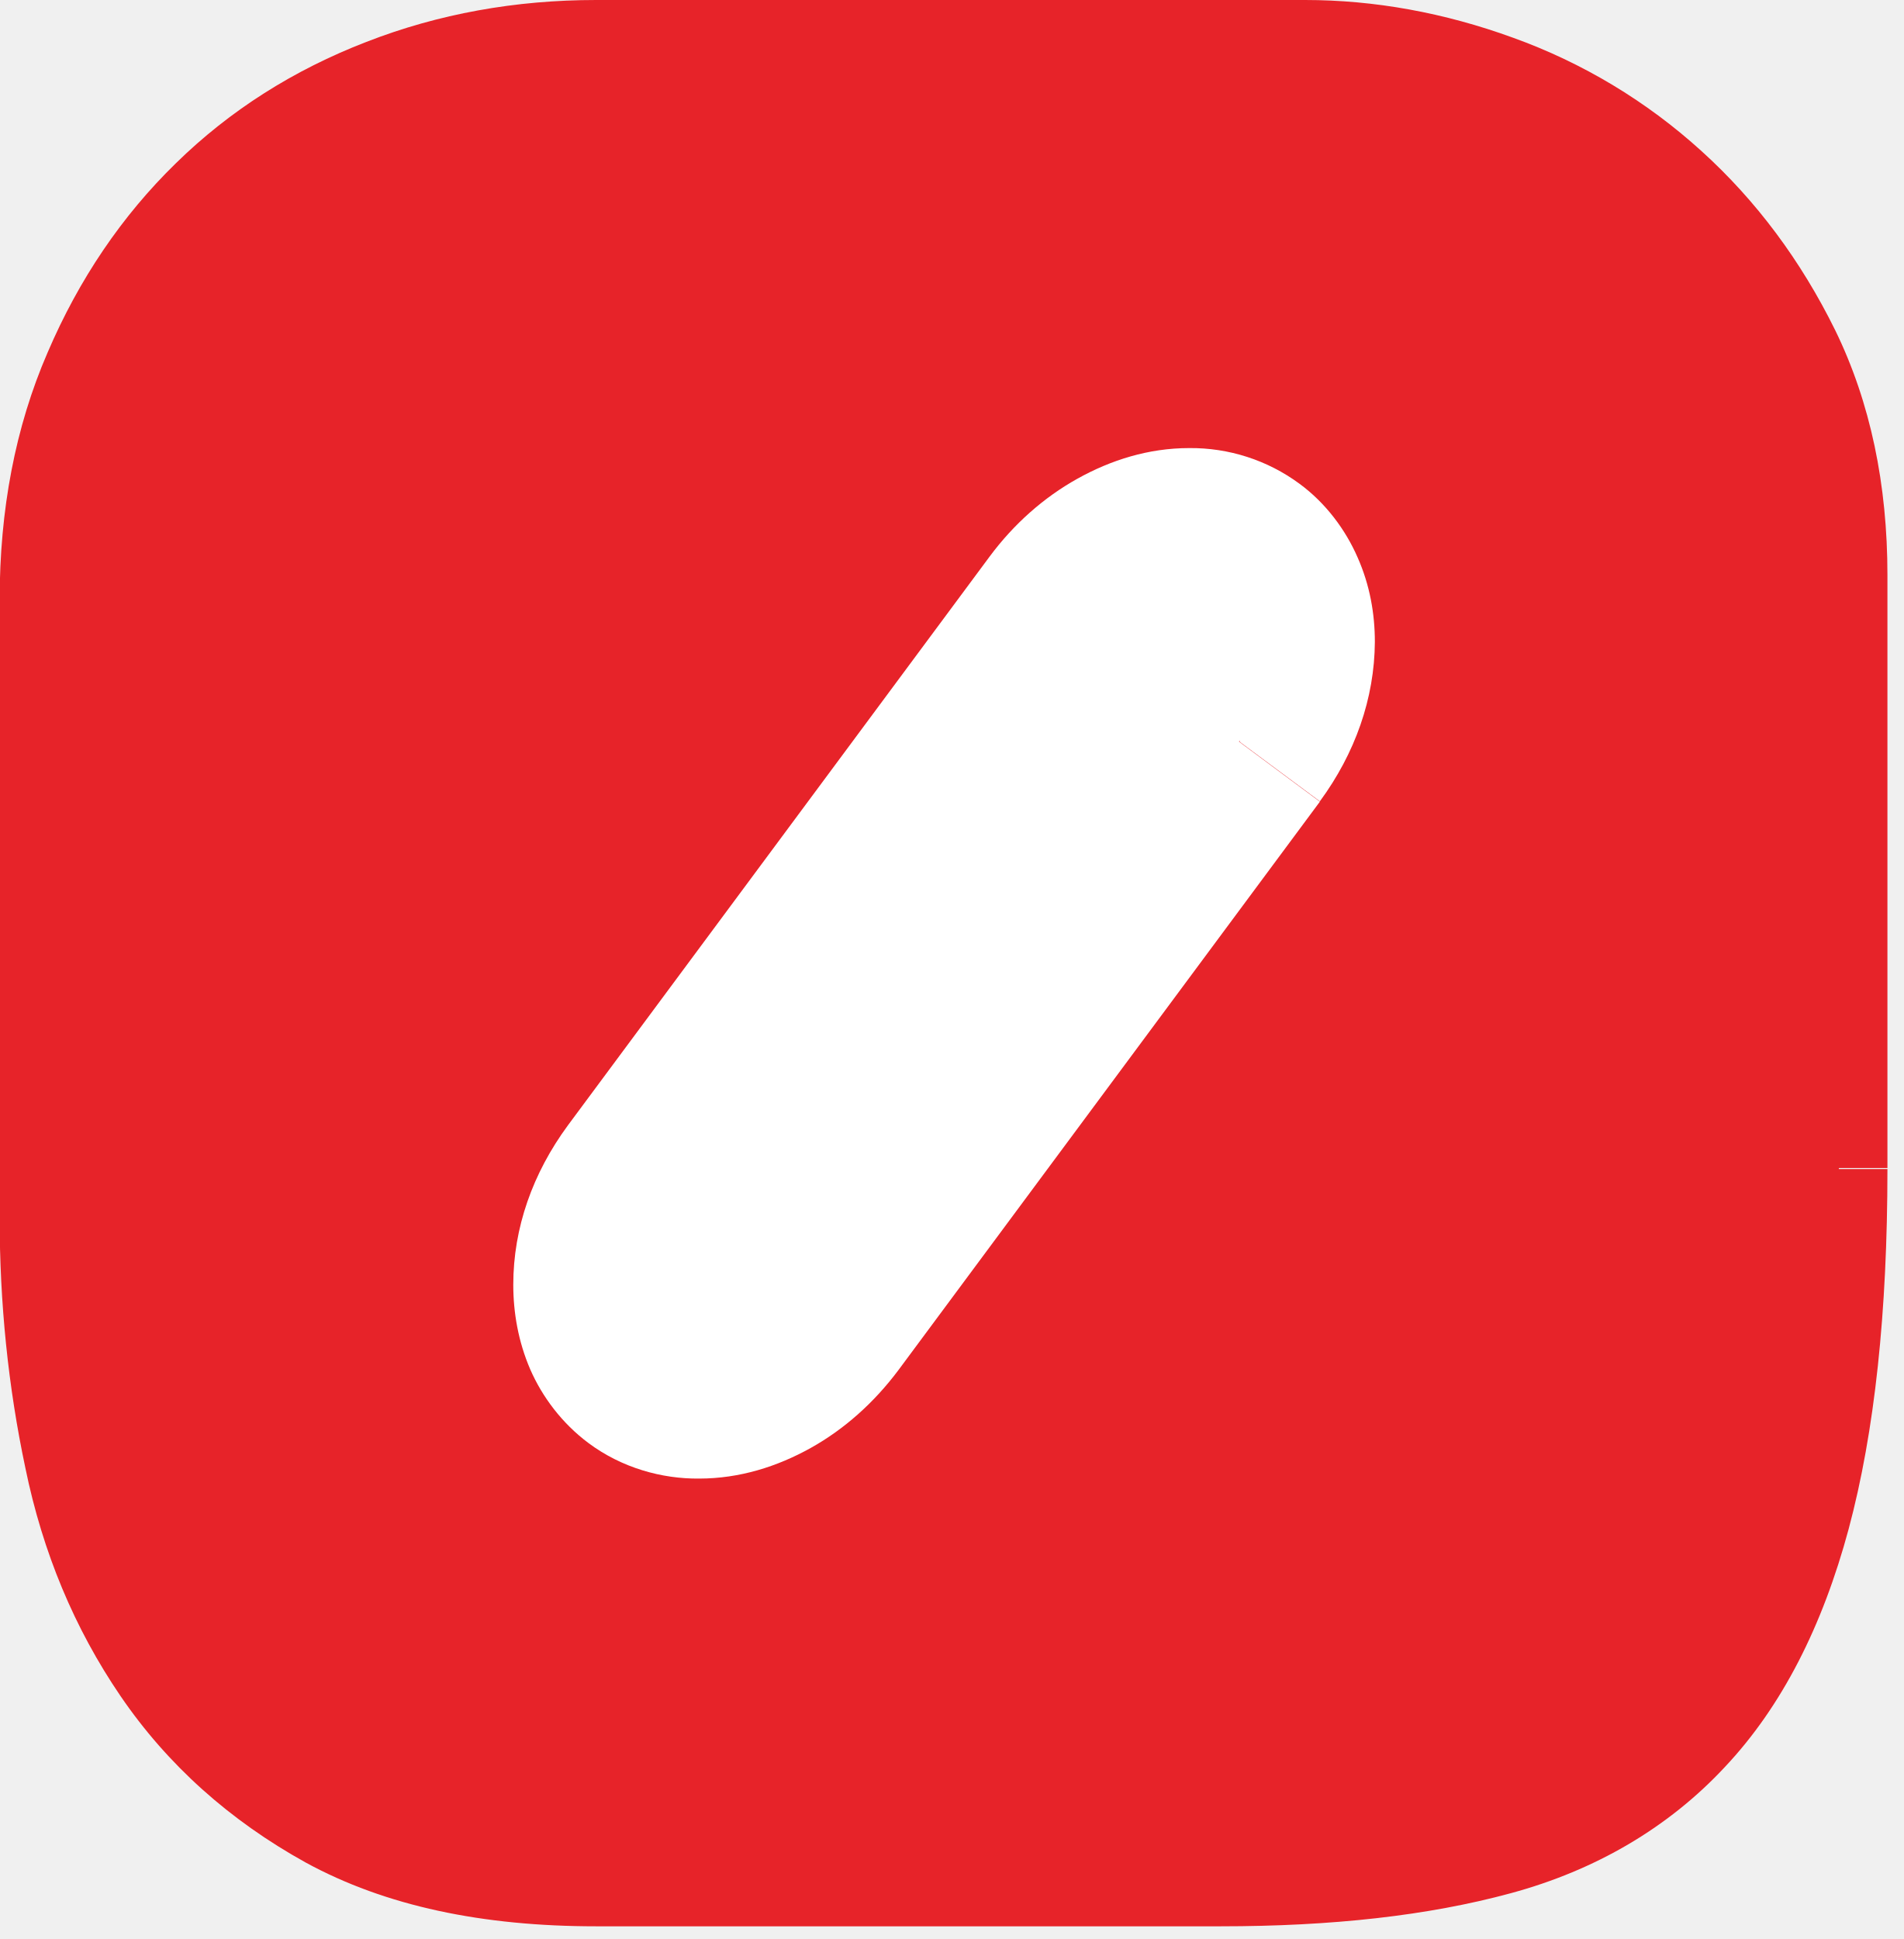
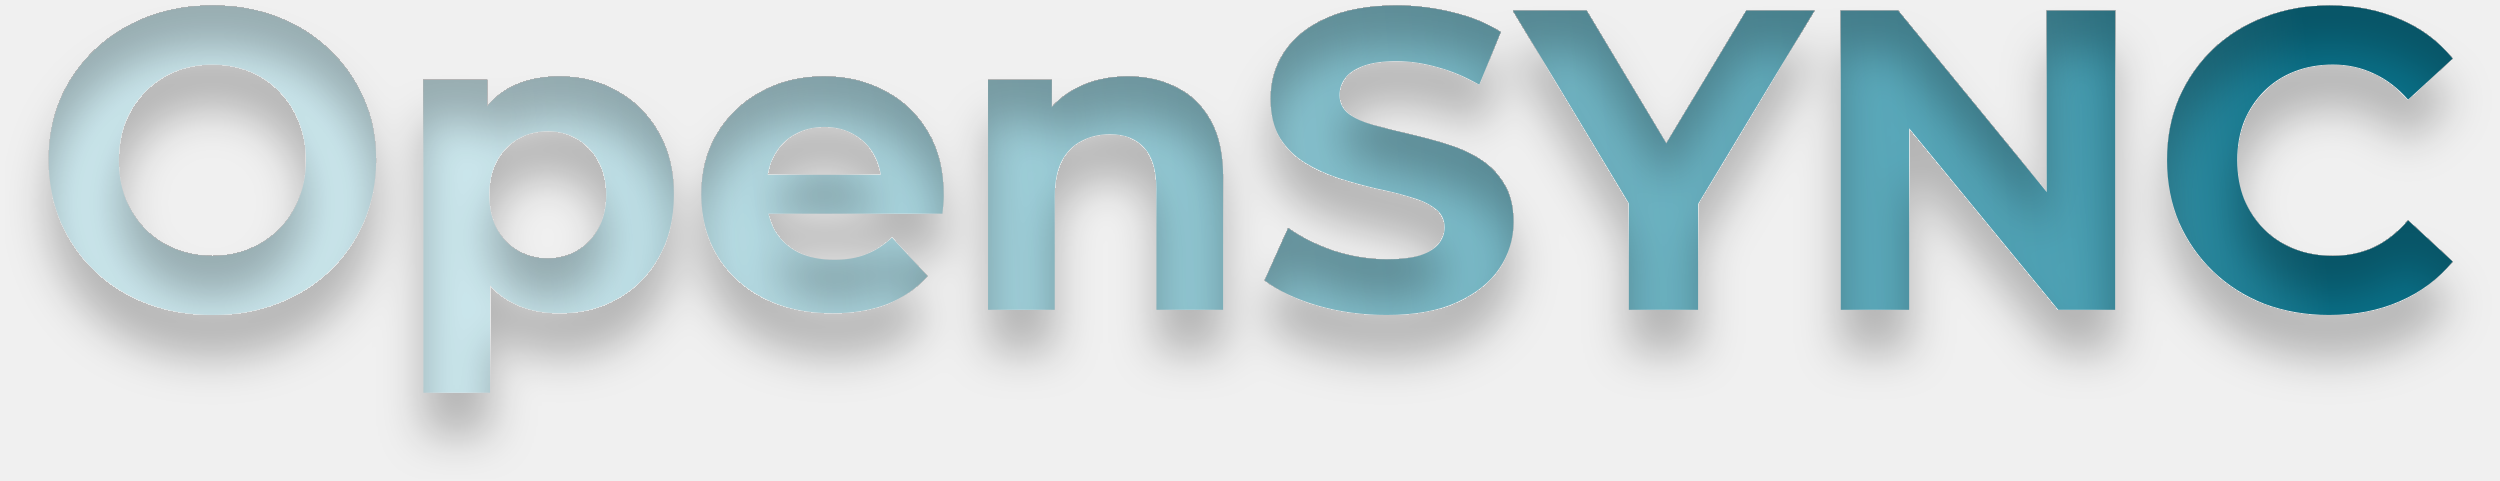
- <svg xmlns="http://www.w3.org/2000/svg" width="54" height="55" fill="none" viewBox="0 0 54 55">
-   <path fill="#E72329" d="M52.16 33.14h-1.39c0 3.9-.35 7.08-1 9.5-.65 2.43-1.63 4.26-2.86 5.58-1.25 1.33-2.8 2.26-4.78 2.79-2.03.56-4.54.85-7.5.85H16.91c-2.89 0-5.17-.52-6.9-1.47-1.81-1.01-3.23-2.27-4.3-3.85-1.09-1.6-1.85-3.41-2.28-5.48-.45-2.12-.66-4.3-.66-6.53V17.01c0-2.23.38-4.19 1.12-5.92.76-1.78 1.77-3.25 3.04-4.48 1.26-1.23 2.73-2.17 4.46-2.84 1.73-.67 3.55-1 5.52-1h20.11c1.62 0 3.26.3 4.95.91 1.65.61 3.12 1.48 4.42 2.66 1.3 1.17 2.35 2.58 3.17 4.26.79 1.61 1.2 3.49 1.2 5.71v16.82h2.78V16.31c0-2.56-.48-4.89-1.48-6.94-.97-1.97-2.24-3.68-3.8-5.09a16.004 16.004 0 0 0-5.34-3.21C40.97.36 38.99 0 37.02 0H16.91c-2.28 0-4.47.39-6.52 1.19-2.05.79-3.87 1.94-5.4 3.44C3.46 6.12 2.24 7.92 1.35 10c-.92 2.12-1.36 4.47-1.36 7.02v17.52c0 2.41.24 4.79.73 7.1.49 2.39 1.39 4.55 2.7 6.47 1.33 1.95 3.1 3.53 5.25 4.72 2.27 1.24 5.02 1.81 8.24 1.81h17.72c3.14 0 5.88-.3 8.23-.94 2.4-.65 4.47-1.86 6.07-3.58 1.62-1.72 2.77-4 3.51-6.75.74-2.76 1.1-6.15 1.1-10.21h-1.39l.01-.02Z" />
-   <path fill="#CE232C" d="M40.06 18.51h1.39c0-1.09-.37-2.15-1.05-3-.62-.8-1.43-1.44-2.36-1.95-.93-.51-1.97-.87-3.09-1.09h.01c-1.08-.22-2.18-.32-3.26-.32H20.85c-.96 0-1.9.09-2.85.27-1 .19-1.93.52-2.77 1.01-.86.49-1.61 1.17-2.18 2-.65.92-.95 2.03-.95 3.18v15.93c0 1.52.33 2.9 1.08 4.05.67 1.02 1.55 1.88 2.61 2.48 1 .58 2.1.97 3.26 1.16 1.06.18 2.06.27 3.01.27h9.16c2.6 0 4.97-.63 6.97-1.91 1.01-.65 1.84-1.43 2.41-2.36.57-.93.87-2 .87-3.09V18.52h-2.78v16.62c0 .63-.15 1.13-.46 1.64-.3.5-.8 1-1.55 1.48-1.51.96-3.29 1.47-5.47 1.47h-9.16c-.77 0-1.62-.08-2.55-.24h-.01c-.83-.14-1.59-.41-2.31-.83-.68-.39-1.22-.91-1.68-1.6-.38-.59-.61-1.39-.61-2.53V18.6c0-.71.16-1.18.44-1.59.36-.5.78-.88 1.3-1.19a5.76 5.76 0 0 1 1.91-.68c.78-.15 1.56-.22 2.33-.22h10.85c.9 0 1.81.09 2.71.27.87.17 1.63.44 2.29.8.66.36 1.15.77 1.52 1.23.32.42.44.78.45 1.28h1.38l-.01.01Z" />
-   <path fill="#E72329" d="M52.16 33.14c0 3.98-.35 7.27-1.05 9.85-.7 2.59-1.76 4.65-3.19 6.17-1.43 1.53-3.24 2.59-5.42 3.19-2.19.6-4.81.9-7.86.9H16.92c-3.06 0-5.58-.55-7.57-1.64-1.99-1.1-3.58-2.52-4.78-4.29-1.19-1.76-2.03-3.75-2.48-5.98-.47-2.21-.7-4.49-.7-6.81V17.01c0-2.39.41-4.54 1.24-6.47.83-1.93 1.94-3.57 3.34-4.93 1.4-1.36 3.04-2.4 4.93-3.14 1.89-.73 3.9-1.09 6.02-1.09h20.11c1.79 0 3.6.33 5.43 1 1.82.66 3.45 1.64 4.88 2.93 1.43 1.3 2.59 2.86 3.48 4.68.9 1.82 1.35 3.93 1.35 6.32v16.82l-.01.01ZM39.91 18.51c0-.8-.25-1.51-.75-2.14-.5-.63-1.15-1.16-1.94-1.59-.8-.43-1.7-.75-2.69-.94-.99-.2-1.99-.3-2.98-.3H20.7c-.86 0-1.73.09-2.59.25-.86.17-1.64.44-2.33.85-.7.4-1.28.93-1.75 1.59-.46.66-.69 1.46-.69 2.39v15.93c0 1.33.28 2.42.85 3.29a6.23 6.23 0 0 0 2.14 2.04c.86.5 1.79.83 2.79.99 1 .17 1.92.25 2.78.25h9.16c2.39 0 4.46-.56 6.22-1.69 1.76-1.13 2.64-2.55 2.64-4.28V18.52l-.01-.01Z" />
-   <path fill="#E72329" d="M41.3 12.15H11.94v33.32H41.3V12.15Z" />
-   <path fill="#fff" d="M35.15 21.03c1.32-1.79 1.33-4.04 0-5.02-1.31-.98-3.48-.32-4.8 1.47L18.39 33.61c-1.32 1.78-1.32 4.05 0 5.02 1.32.98 3.48.32 4.8-1.47l11.96-16.13Z" />
-   <path fill="#fff" d="m35.15 21.03 2.29 1.7c1-1.36 1.55-2.92 1.56-4.52 0-.8-.14-1.61-.49-2.4-.34-.78-.9-1.54-1.65-2.09a5.187 5.187 0 0 0-3.13-1.01c-1.15 0-2.22.34-3.17.87-.95.53-1.8 1.28-2.49 2.21L16.11 31.92c-1 1.36-1.55 2.91-1.55 4.52 0 .79.14 1.61.48 2.4.34.78.9 1.53 1.65 2.09.95.71 2.09 1.02 3.14 1.01 1.15 0 2.22-.34 3.17-.87.95-.53 1.79-1.28 2.48-2.2l11.96-16.13-2.29-1.7-2.29-1.7L20.9 35.47c-.22.3-.47.51-.69.63-.21.12-.38.14-.38.14v.27l.08-.25-.08-.02v.27l.08-.25-.18.58.36-.49-.18-.09-.18.58.36-.49-.3.41.48-.21-.17-.2-.31.41.48-.21-.1.04.11-.03-.1.03.11-.03v-.13c-.02-.23.09-.7.42-1.12l11.96-16.13c.22-.3.48-.51.69-.63.22-.12.38-.14.38-.14v-.28l-.08.26.08.02v-.28l-.08.26.18-.57-.35.48.18.09.18-.57-.35.48.31-.42-.49.21.17.21.31-.42-.49.21.11-.05-.11.04v.13c.02.22-.1.69-.42 1.12l2.29 1.7h-.03Z" />
+ <svg xmlns="http://www.w3.org/2000/svg" width="234" height="45" viewBox="0 0 234 45" fill="none">
+   <g filter="url(#filter0_di_821_2932)">
+     <path d="M19.92 29.48C17.707 29.48 15.653 29.12 13.76 28.4C11.893 27.68 10.267 26.667 8.88 25.36C7.52 24.053 6.453 22.52 5.68 20.76C4.933 19 4.56 17.08 4.56 15C4.56 12.92 4.933 11 5.68 9.24C6.453 7.48 7.533 5.947 8.92 4.64C10.307 3.333 11.933 2.32 13.8 1.6C15.667 0.88 17.693 0.52 19.88 0.52C22.093 0.52 24.12 0.88 25.96 1.6C27.827 2.32 29.44 3.333 30.8 4.64C32.187 5.947 33.267 7.48 34.04 9.24C34.813 10.973 35.2 12.893 35.2 15C35.2 17.08 34.813 19.013 34.04 20.8C33.267 22.56 32.187 24.093 30.8 25.4C29.44 26.68 27.827 27.68 25.96 28.4C24.12 29.12 22.107 29.48 19.92 29.48ZM19.88 23.96C21.133 23.96 22.28 23.747 23.32 23.32C24.387 22.893 25.32 22.28 26.12 21.48C26.92 20.68 27.533 19.733 27.96 18.64C28.413 17.547 28.64 16.333 28.64 15C28.64 13.667 28.413 12.453 27.96 11.36C27.533 10.267 26.92 9.32 26.12 8.52C25.347 7.72 24.427 7.107 23.36 6.68C22.293 6.253 21.133 6.04 19.88 6.04C18.627 6.04 17.467 6.253 16.4 6.68C15.36 7.107 14.44 7.72 13.64 8.52C12.84 9.32 12.213 10.267 11.76 11.36C11.333 12.453 11.12 13.667 11.12 15C11.12 16.307 11.333 17.52 11.76 18.64C12.213 19.733 12.827 20.68 13.6 21.48C14.4 22.28 15.333 22.893 16.4 23.32C17.467 23.747 18.627 23.96 19.88 23.96ZM52.35 29.32C50.537 29.32 48.95 28.92 47.59 28.12C46.23 27.32 45.163 26.107 44.39 24.48C43.643 22.827 43.27 20.747 43.27 18.24C43.27 15.707 43.63 13.627 44.35 12C45.07 10.373 46.11 9.16 47.47 8.36C48.83 7.56 50.457 7.16 52.35 7.16C54.377 7.16 56.19 7.627 57.79 8.56C59.417 9.467 60.697 10.747 61.63 12.4C62.59 14.053 63.07 16 63.07 18.24C63.07 20.507 62.59 22.467 61.63 24.12C60.697 25.773 59.417 27.053 57.79 27.96C56.19 28.867 54.377 29.32 52.35 29.32ZM39.63 36.76V7.48H45.59V11.88L45.47 18.28L45.87 24.64V36.76H39.63ZM51.27 24.2C52.31 24.2 53.23 23.96 54.03 23.48C54.857 23 55.51 22.32 55.99 21.44C56.497 20.533 56.75 19.467 56.75 18.24C56.75 16.987 56.497 15.92 55.99 15.04C55.51 14.16 54.857 13.48 54.03 13C53.23 12.52 52.31 12.28 51.27 12.28C50.23 12.28 49.297 12.52 48.47 13C47.643 13.48 46.99 14.16 46.51 15.04C46.03 15.92 45.79 16.987 45.79 18.24C45.79 19.467 46.03 20.533 46.51 21.44C46.99 22.32 47.643 23 48.47 23.48C49.297 23.96 50.23 24.2 51.27 24.2ZM77.927 29.32C75.474 29.32 73.314 28.84 71.447 27.88C69.607 26.92 68.18 25.613 67.167 23.96C66.154 22.28 65.647 20.373 65.647 18.24C65.647 16.08 66.141 14.173 67.127 12.52C68.141 10.84 69.514 9.533 71.247 8.6C72.981 7.64 74.941 7.16 77.127 7.16C79.234 7.16 81.127 7.613 82.807 8.52C84.514 9.4 85.861 10.68 86.847 12.36C87.834 14.013 88.327 16 88.327 18.32C88.327 18.56 88.314 18.84 88.287 19.16C88.26 19.453 88.234 19.733 88.207 20H70.727V16.36H84.927L82.527 17.44C82.527 16.32 82.3 15.347 81.847 14.52C81.394 13.693 80.767 13.053 79.967 12.6C79.167 12.12 78.234 11.88 77.167 11.88C76.1 11.88 75.154 12.12 74.327 12.6C73.527 13.053 72.9 13.707 72.447 14.56C71.994 15.387 71.767 16.373 71.767 17.52V18.48C71.767 19.653 72.02 20.693 72.527 21.6C73.061 22.48 73.794 23.16 74.727 23.64C75.687 24.093 76.807 24.32 78.087 24.32C79.234 24.32 80.234 24.147 81.087 23.8C81.967 23.453 82.767 22.933 83.487 22.24L86.807 25.84C85.82 26.96 84.581 27.827 83.087 28.44C81.594 29.027 79.874 29.32 77.927 29.32ZM105.562 7.16C107.268 7.16 108.788 7.507 110.122 8.2C111.482 8.867 112.548 9.907 113.322 11.32C114.095 12.707 114.482 14.493 114.482 16.68V29H108.242V17.64C108.242 15.907 107.855 14.627 107.082 13.8C106.335 12.973 105.268 12.56 103.882 12.56C102.895 12.56 102.002 12.773 101.202 13.2C100.428 13.6 99.815 14.227 99.362 15.08C98.935 15.933 98.722 17.027 98.722 18.36V29H92.482V7.48H98.442V13.44L97.322 11.64C98.095 10.2 99.202 9.093 100.642 8.32C102.082 7.547 103.722 7.16 105.562 7.16ZM129.778 29.48C127.538 29.48 125.391 29.187 123.338 28.6C121.284 27.987 119.631 27.2 118.378 26.24L120.578 21.36C121.778 22.213 123.191 22.92 124.818 23.48C126.471 24.013 128.138 24.28 129.818 24.28C131.098 24.28 132.124 24.16 132.898 23.92C133.698 23.653 134.284 23.293 134.658 22.84C135.031 22.387 135.218 21.867 135.218 21.28C135.218 20.533 134.924 19.947 134.338 19.52C133.751 19.067 132.978 18.707 132.018 18.44C131.058 18.147 129.991 17.88 128.818 17.64C127.671 17.373 126.511 17.053 125.338 16.68C124.191 16.307 123.138 15.827 122.178 15.24C121.218 14.653 120.431 13.88 119.818 12.92C119.231 11.96 118.938 10.733 118.938 9.24C118.938 7.64 119.364 6.187 120.218 4.88C121.098 3.547 122.404 2.493 124.138 1.72C125.898 0.92 128.098 0.52 130.738 0.52C132.498 0.52 134.231 0.733 135.938 1.16C137.644 1.56 139.151 2.173 140.458 3L138.458 7.92C137.151 7.173 135.844 6.627 134.538 6.28C133.231 5.907 131.951 5.72 130.698 5.72C129.444 5.72 128.418 5.867 127.618 6.16C126.818 6.453 126.244 6.84 125.898 7.32C125.551 7.773 125.378 8.307 125.378 8.92C125.378 9.64 125.671 10.227 126.258 10.68C126.844 11.107 127.618 11.453 128.578 11.72C129.538 11.987 130.591 12.253 131.738 12.52C132.911 12.787 134.071 13.093 135.218 13.44C136.391 13.787 137.458 14.253 138.418 14.84C139.378 15.427 140.151 16.2 140.738 17.16C141.351 18.12 141.658 19.333 141.658 20.8C141.658 22.373 141.218 23.813 140.338 25.12C139.458 26.427 138.138 27.48 136.378 28.28C134.644 29.08 132.444 29.48 129.778 29.48ZM152.46 29V17.56L153.94 21.48L141.62 1H148.5L157.94 16.72H153.98L163.46 1H169.82L157.5 21.48L158.94 17.56V29H152.46ZM172.297 29V1H177.657L194.177 21.16H191.577V1H197.977V29H192.657L176.097 8.84H178.697V29H172.297ZM218.001 29.48C215.841 29.48 213.828 29.133 211.961 28.44C210.121 27.72 208.521 26.707 207.161 25.4C205.801 24.093 204.735 22.56 203.961 20.8C203.215 19.04 202.841 17.107 202.841 15C202.841 12.893 203.215 10.96 203.961 9.2C204.735 7.44 205.801 5.907 207.161 4.6C208.548 3.293 210.161 2.293 212.001 1.6C213.841 0.88 215.855 0.52 218.041 0.52C220.468 0.52 222.655 0.947 224.601 1.8C226.575 2.627 228.228 3.853 229.561 5.48L225.401 9.32C224.441 8.227 223.375 7.413 222.201 6.88C221.028 6.32 219.748 6.04 218.361 6.04C217.055 6.04 215.855 6.253 214.761 6.68C213.668 7.107 212.721 7.72 211.921 8.52C211.121 9.32 210.495 10.267 210.041 11.36C209.615 12.453 209.401 13.667 209.401 15C209.401 16.333 209.615 17.547 210.041 18.64C210.495 19.733 211.121 20.68 211.921 21.48C212.721 22.28 213.668 22.893 214.761 23.32C215.855 23.747 217.055 23.96 218.361 23.96C219.748 23.96 221.028 23.693 222.201 23.16C223.375 22.6 224.441 21.76 225.401 20.64L229.561 24.48C228.228 26.107 226.575 27.347 224.601 28.2C222.655 29.053 220.455 29.48 218.001 29.48Z" fill="url(#paint0_linear_821_2932)" />
+   </g>
+   <defs>
+     <filter id="filter0_di_821_2932" x="0.56" y="0.52" width="233.001" height="44.24" filterUnits="userSpaceOnUse" color-interpolation-filters="sRGB">
+       <feFlood flood-opacity="0" result="BackgroundImageFix" />
+       <feColorMatrix in="SourceAlpha" type="matrix" values="0 0 0 0 0 0 0 0 0 0 0 0 0 0 0 0 0 0 127 0" result="hardAlpha" />
+       <feOffset dy="4" />
+       <feGaussianBlur stdDeviation="2" />
+       <feComposite in2="hardAlpha" operator="out" />
+       <feColorMatrix type="matrix" values="0 0 0 0 0 0 0 0 0 0 0 0 0 0 0 0 0 0 0.25 0" />
+       <feBlend mode="normal" in2="BackgroundImageFix" result="effect1_dropShadow_821_2932" />
+       <feBlend mode="normal" in="SourceGraphic" in2="effect1_dropShadow_821_2932" result="shape" />
+       <feColorMatrix in="SourceAlpha" type="matrix" values="0 0 0 0 0 0 0 0 0 0 0 0 0 0 0 0 0 0 127 0" result="hardAlpha" />
+       <feOffset dy="4" />
+       <feGaussianBlur stdDeviation="2" />
+       <feComposite in2="hardAlpha" operator="arithmetic" k2="-1" k3="1" />
+       <feColorMatrix type="matrix" values="0 0 0 0 0 0 0 0 0 0 0 0 0 0 0 0 0 0 0.25 0" />
+       <feBlend mode="normal" in2="shape" result="effect2_innerShadow_821_2932" />
+     </filter>
+     <linearGradient id="paint0_linear_821_2932" x1="-0.611" y1="-0.5" x2="215.826" y2="-20.658" gradientUnits="userSpaceOnUse">
+       <stop offset="0.205" stop-color="#CBE7ED" />
+       <stop offset="0.531" stop-color="#8AC3CF" />
+       <stop offset="0.88" stop-color="#4CA0B3" />
+       <stop offset="0.99" stop-color="#0A7189" />
+     </linearGradient>
+   </defs>
</svg>
